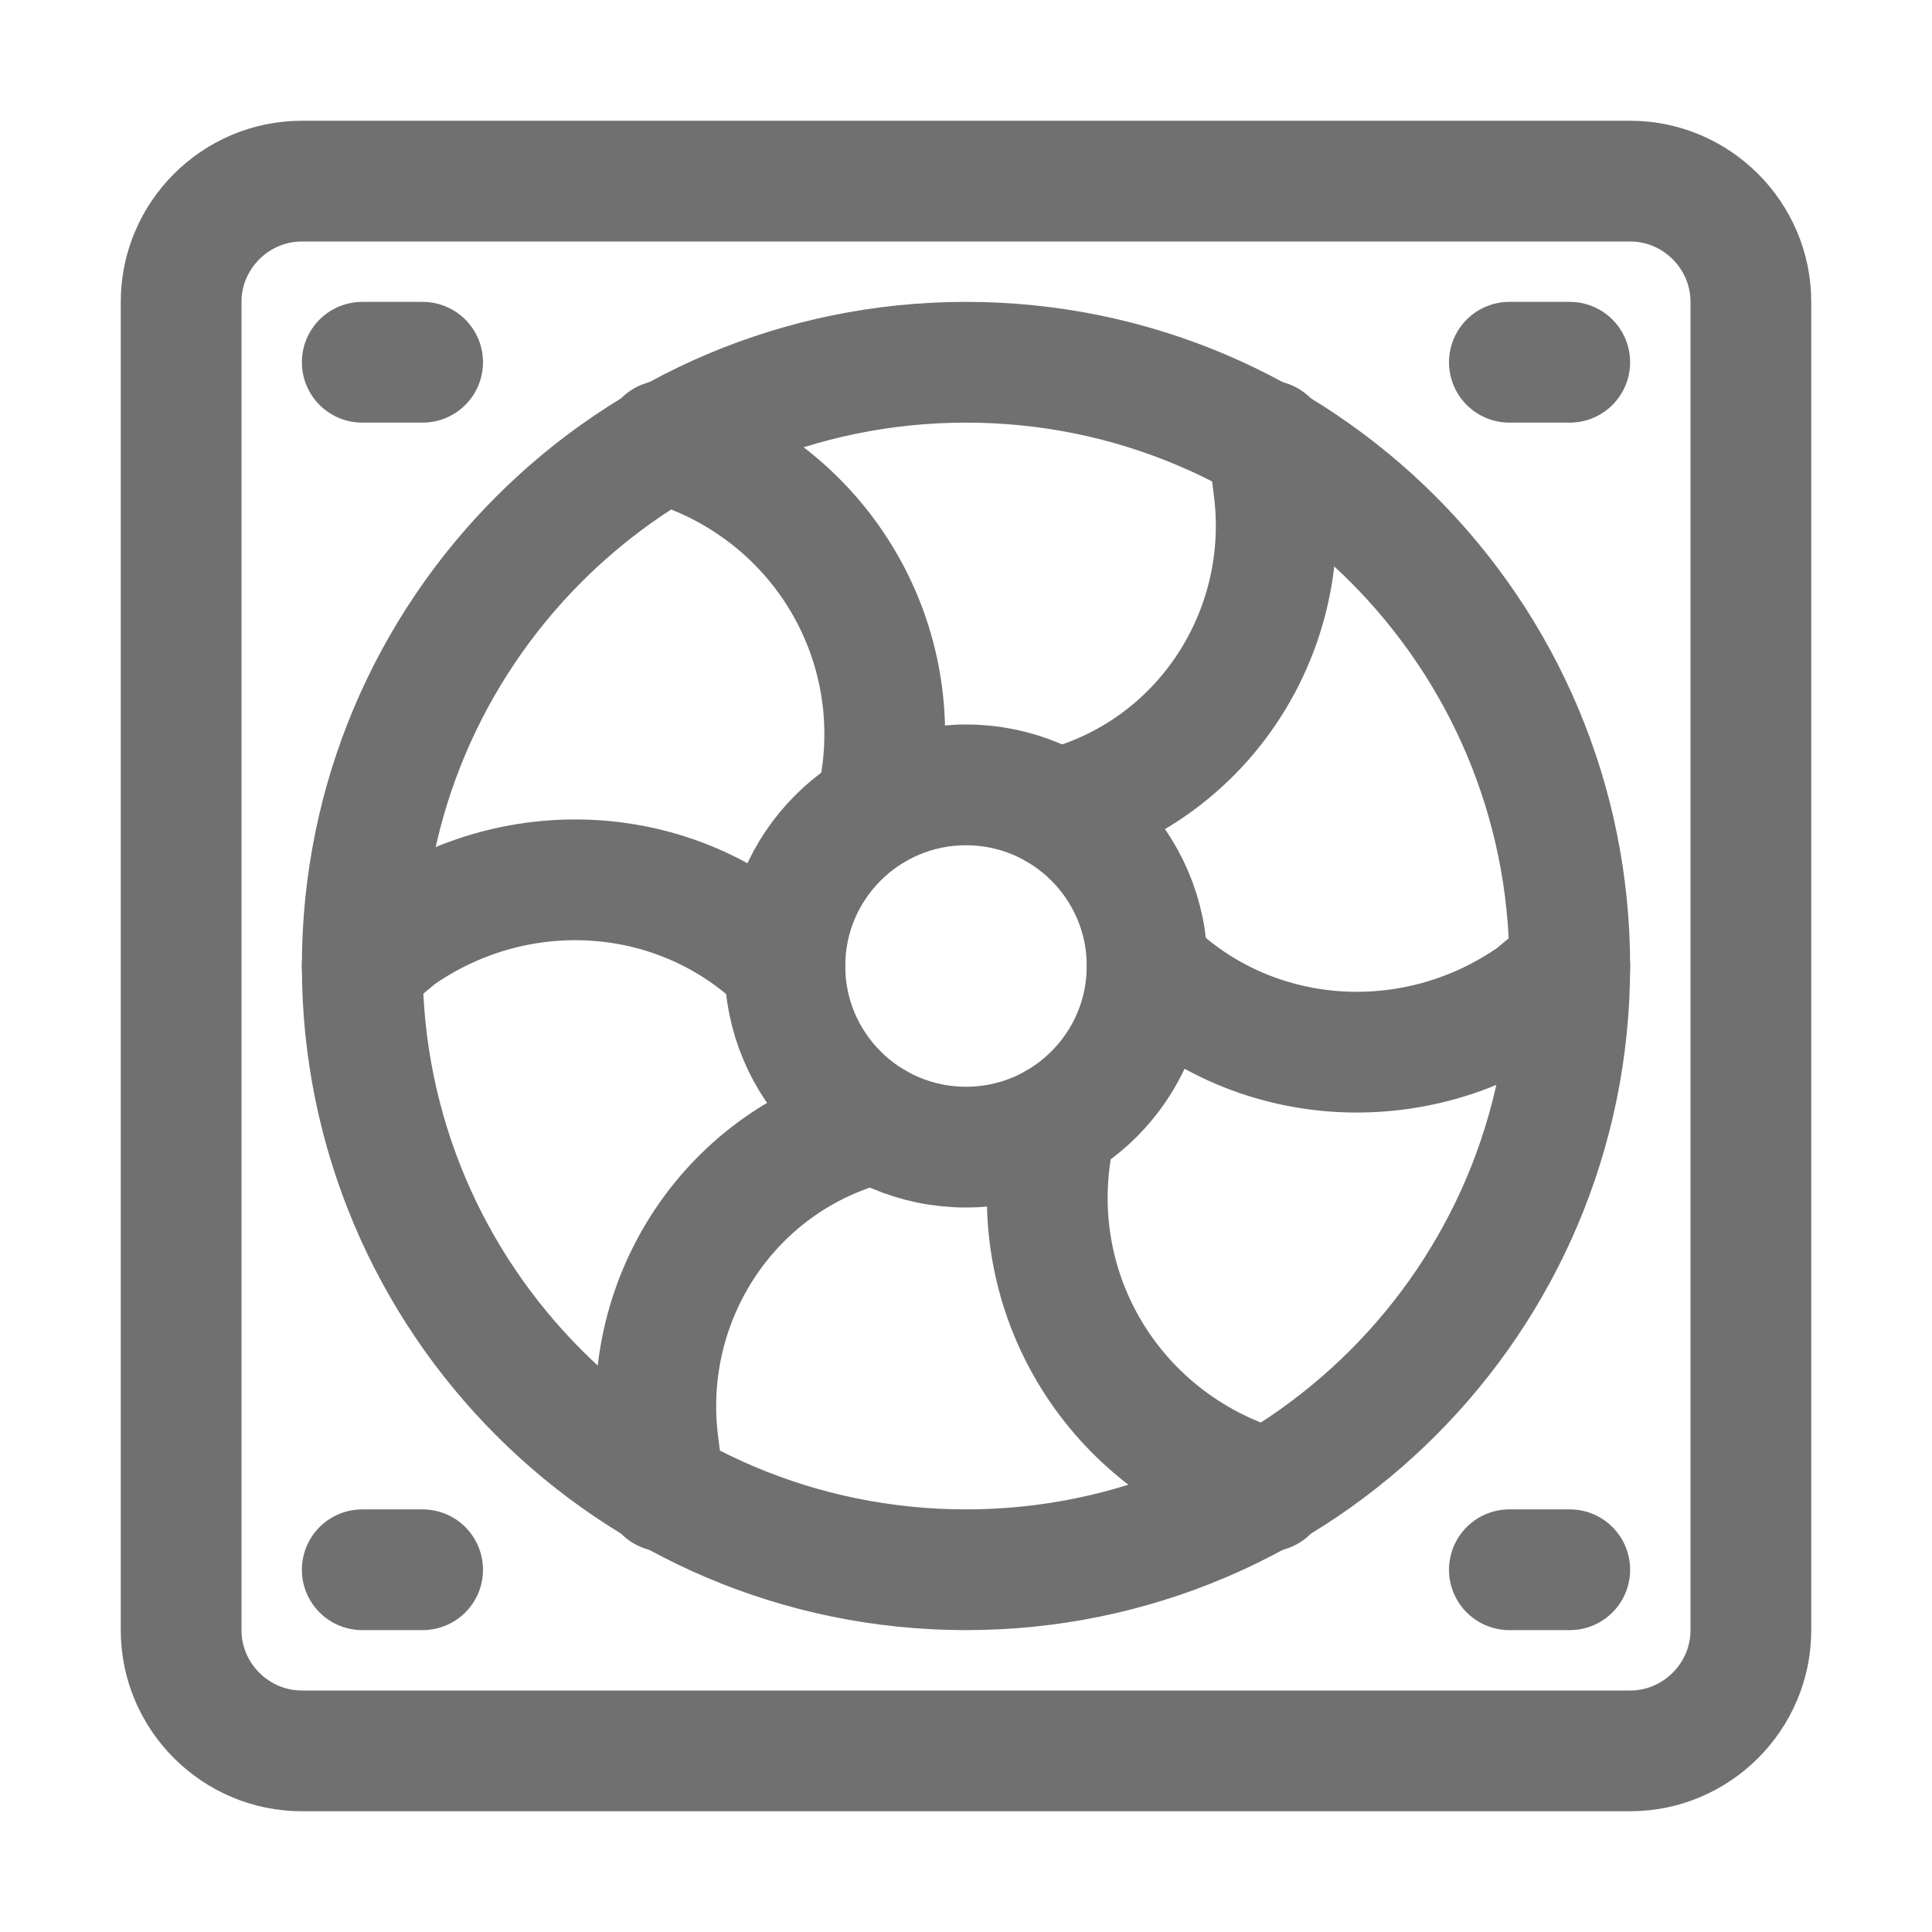
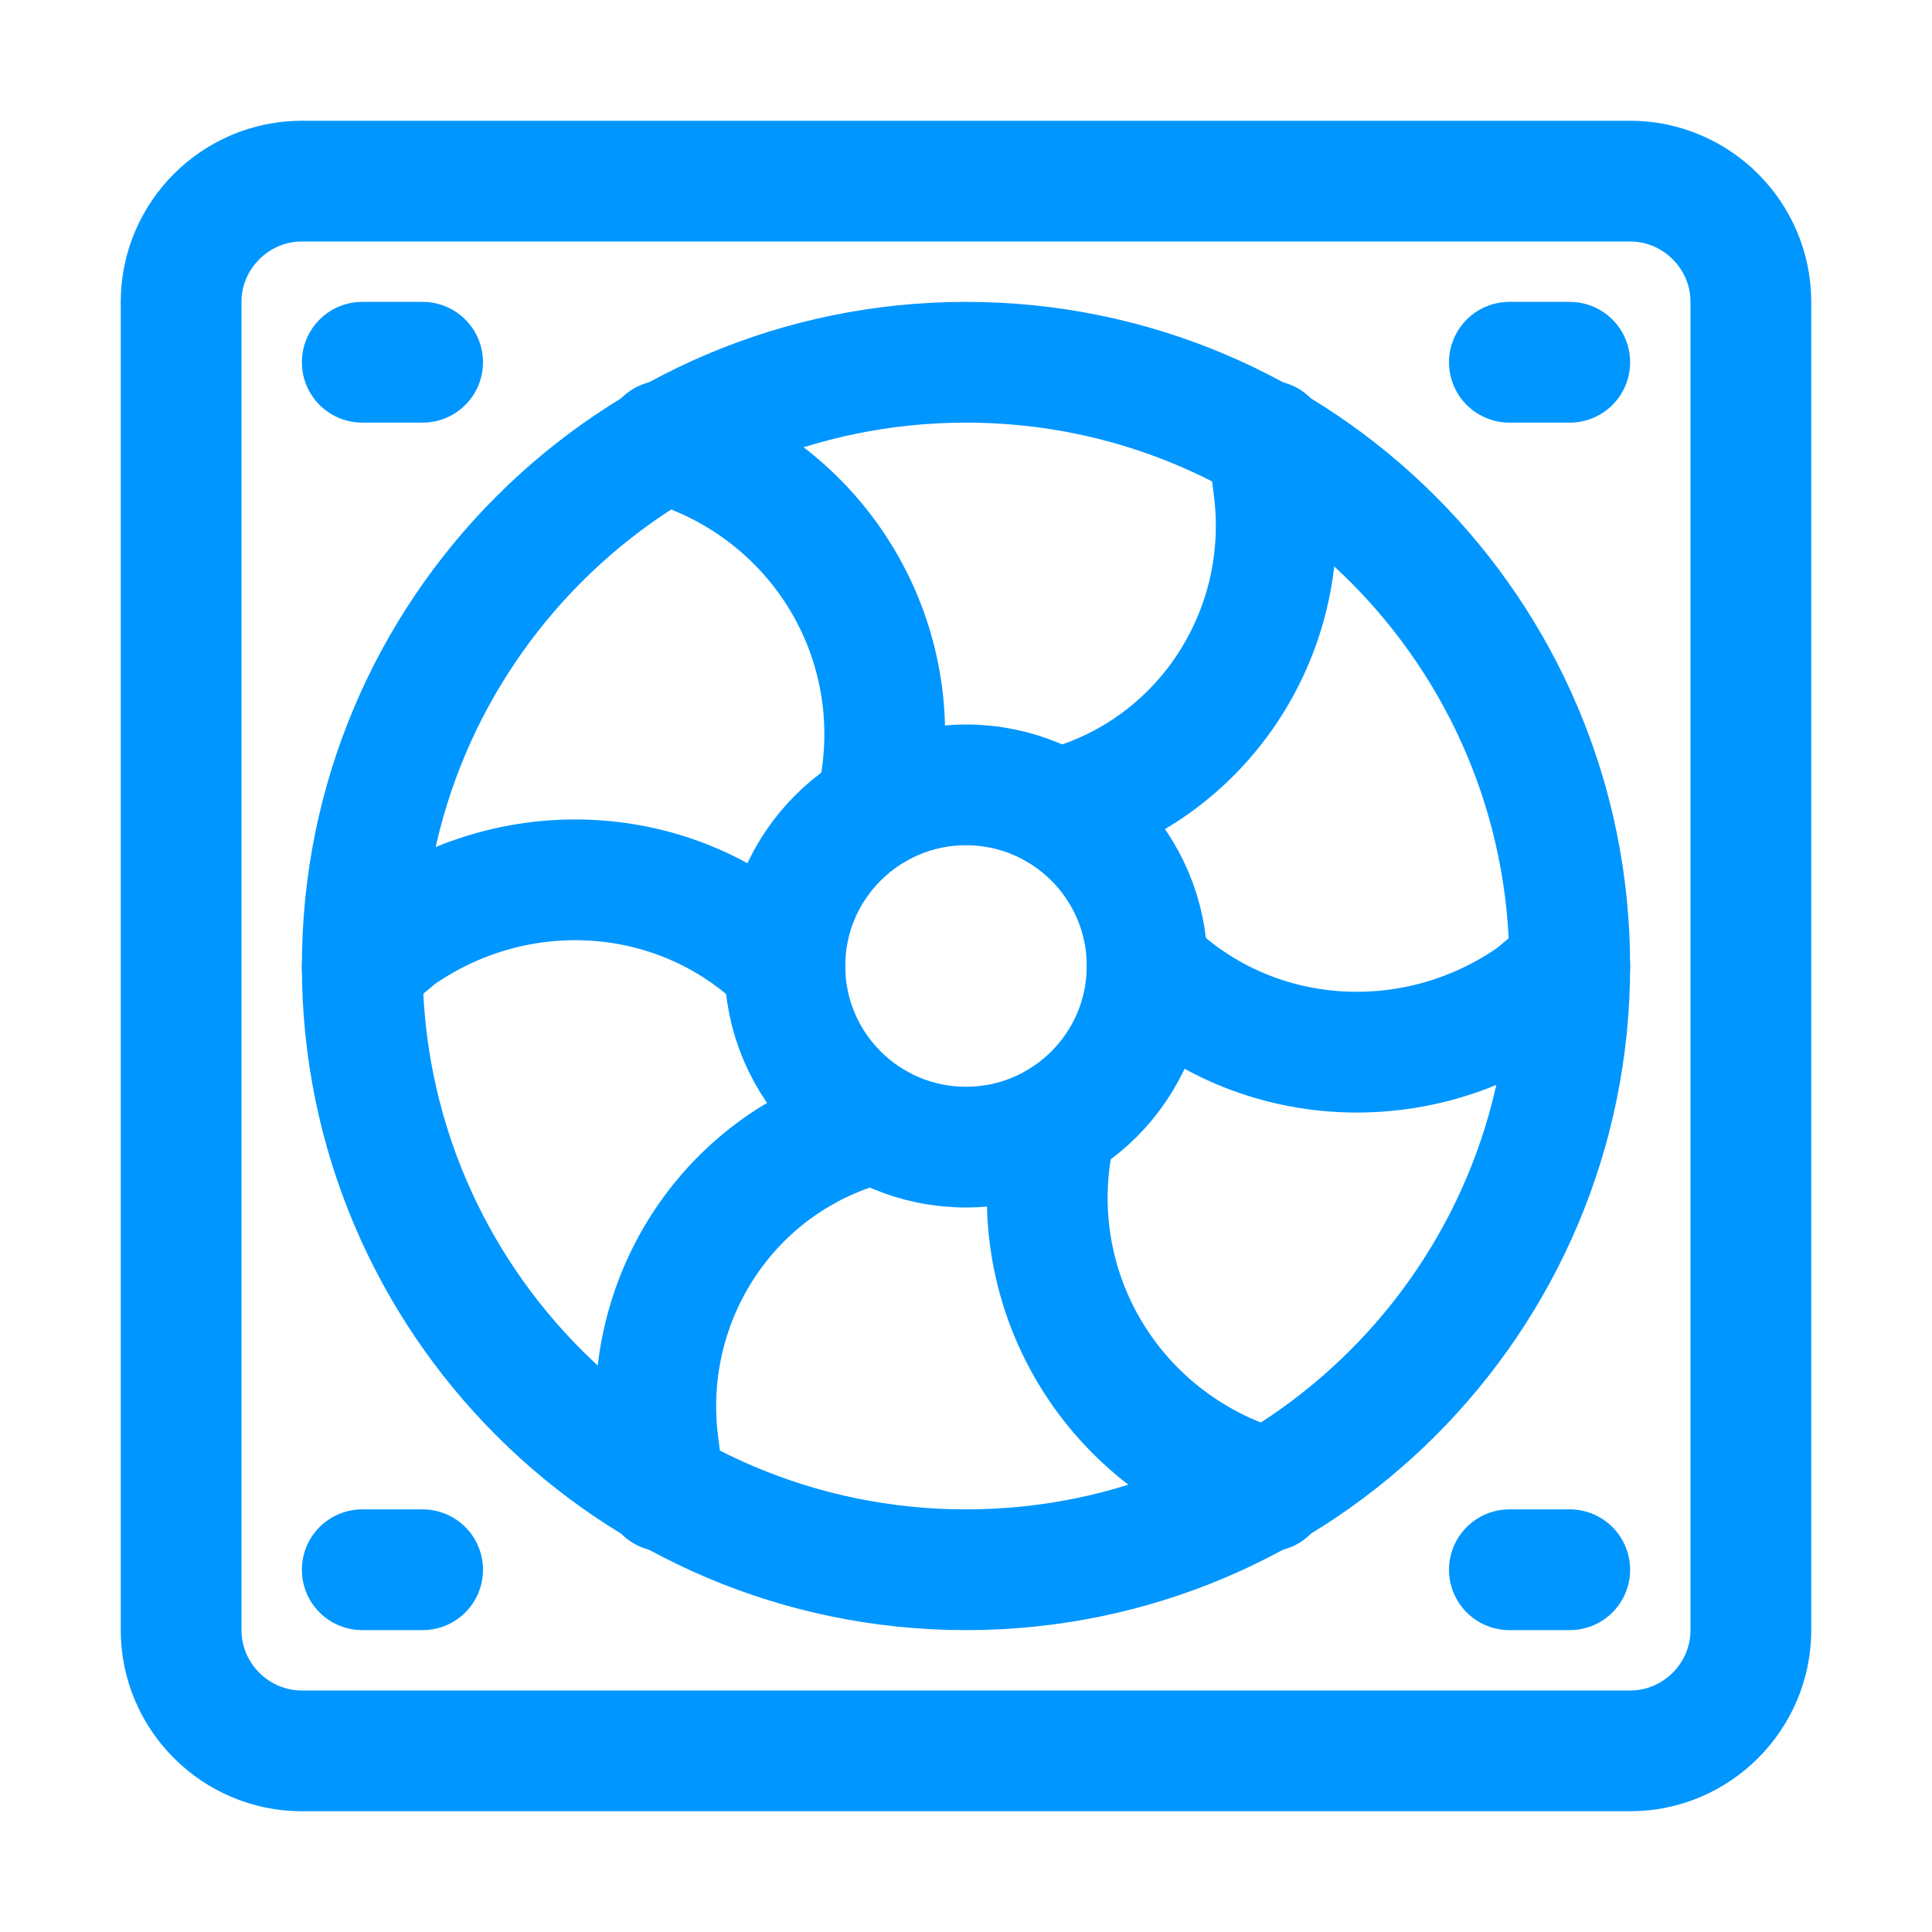
<svg xmlns="http://www.w3.org/2000/svg" version="1.1" id="Icons" viewBox="0 0 32 32" xml:space="preserve" width="32px" height="32px" fill="" stroke="">
  <g id="SVGRepo_bgCarrier" stroke-width="0" />
  <g id="SVGRepo_tracerCarrier" stroke-linecap="round" stroke-linejoin="round" />
  <g id="SVGRepo_iconCarrier">
-     <style type="text/css"> .st0{fill:none;stroke:#707070;stroke-width:2;stroke-linecap:round;stroke-linejoin:round;stroke-miterlimit:10;} .st1{fill:none;stroke:#707070;stroke-width:2;stroke-linejoin:round;stroke-miterlimit:10;} </style>
+     <style type="text/css"> .st0{fill:none;stroke:#0096FF;stroke-width:2;stroke-linecap:round;stroke-linejoin:round;stroke-miterlimit:10;} .st1{fill:none;stroke:#00AAA9;stroke-width:2;stroke-linejoin:round;stroke-miterlimit:10;} </style>
    <path class="st0" d="M27,29H5c-1.1,0-2-0.9-2-2V5c0-1.1,0.9-2,2-2h22c1.1,0,2,0.9,2,2v22C29,28.1,28.1,29,27,29z" />
    <circle class="st0" cx="16" cy="16" r="10" />
    <circle class="st0" cx="16" cy="16" r="3" />
    <path class="st0" d="M14.5,13.4L14.5,13.4c0.6-2.4-0.6-4.8-2.8-5.8L11,7.3" />
    <path class="st0" d="M13,16L13,16c-1.7-1.7-4.4-1.9-6.4-0.5L6,16" />
    <path class="st0" d="M14.5,18.6L14.5,18.6c-2.4,0.6-3.9,2.9-3.6,5.3l0.1,0.8" />
    <path class="st0" d="M17.5,18.6L17.5,18.6c-0.6,2.4,0.6,4.8,2.8,5.8l0.7,0.3" />
    <path class="st0" d="M19,16L19,16c1.7,1.7,4.4,1.9,6.4,0.5L26,16" />
    <path class="st0" d="M17.5,13.4L17.5,13.4c2.4-0.6,3.9-2.9,3.6-5.3L21,7.3" />
    <line class="st0" x1="6" y1="6" x2="7" y2="6" />
    <line class="st0" x1="25" y1="6" x2="26" y2="6" />
    <line class="st0" x1="6" y1="26" x2="7" y2="26" />
    <line class="st0" x1="25" y1="26" x2="26" y2="26" />
  </g>
</svg>
